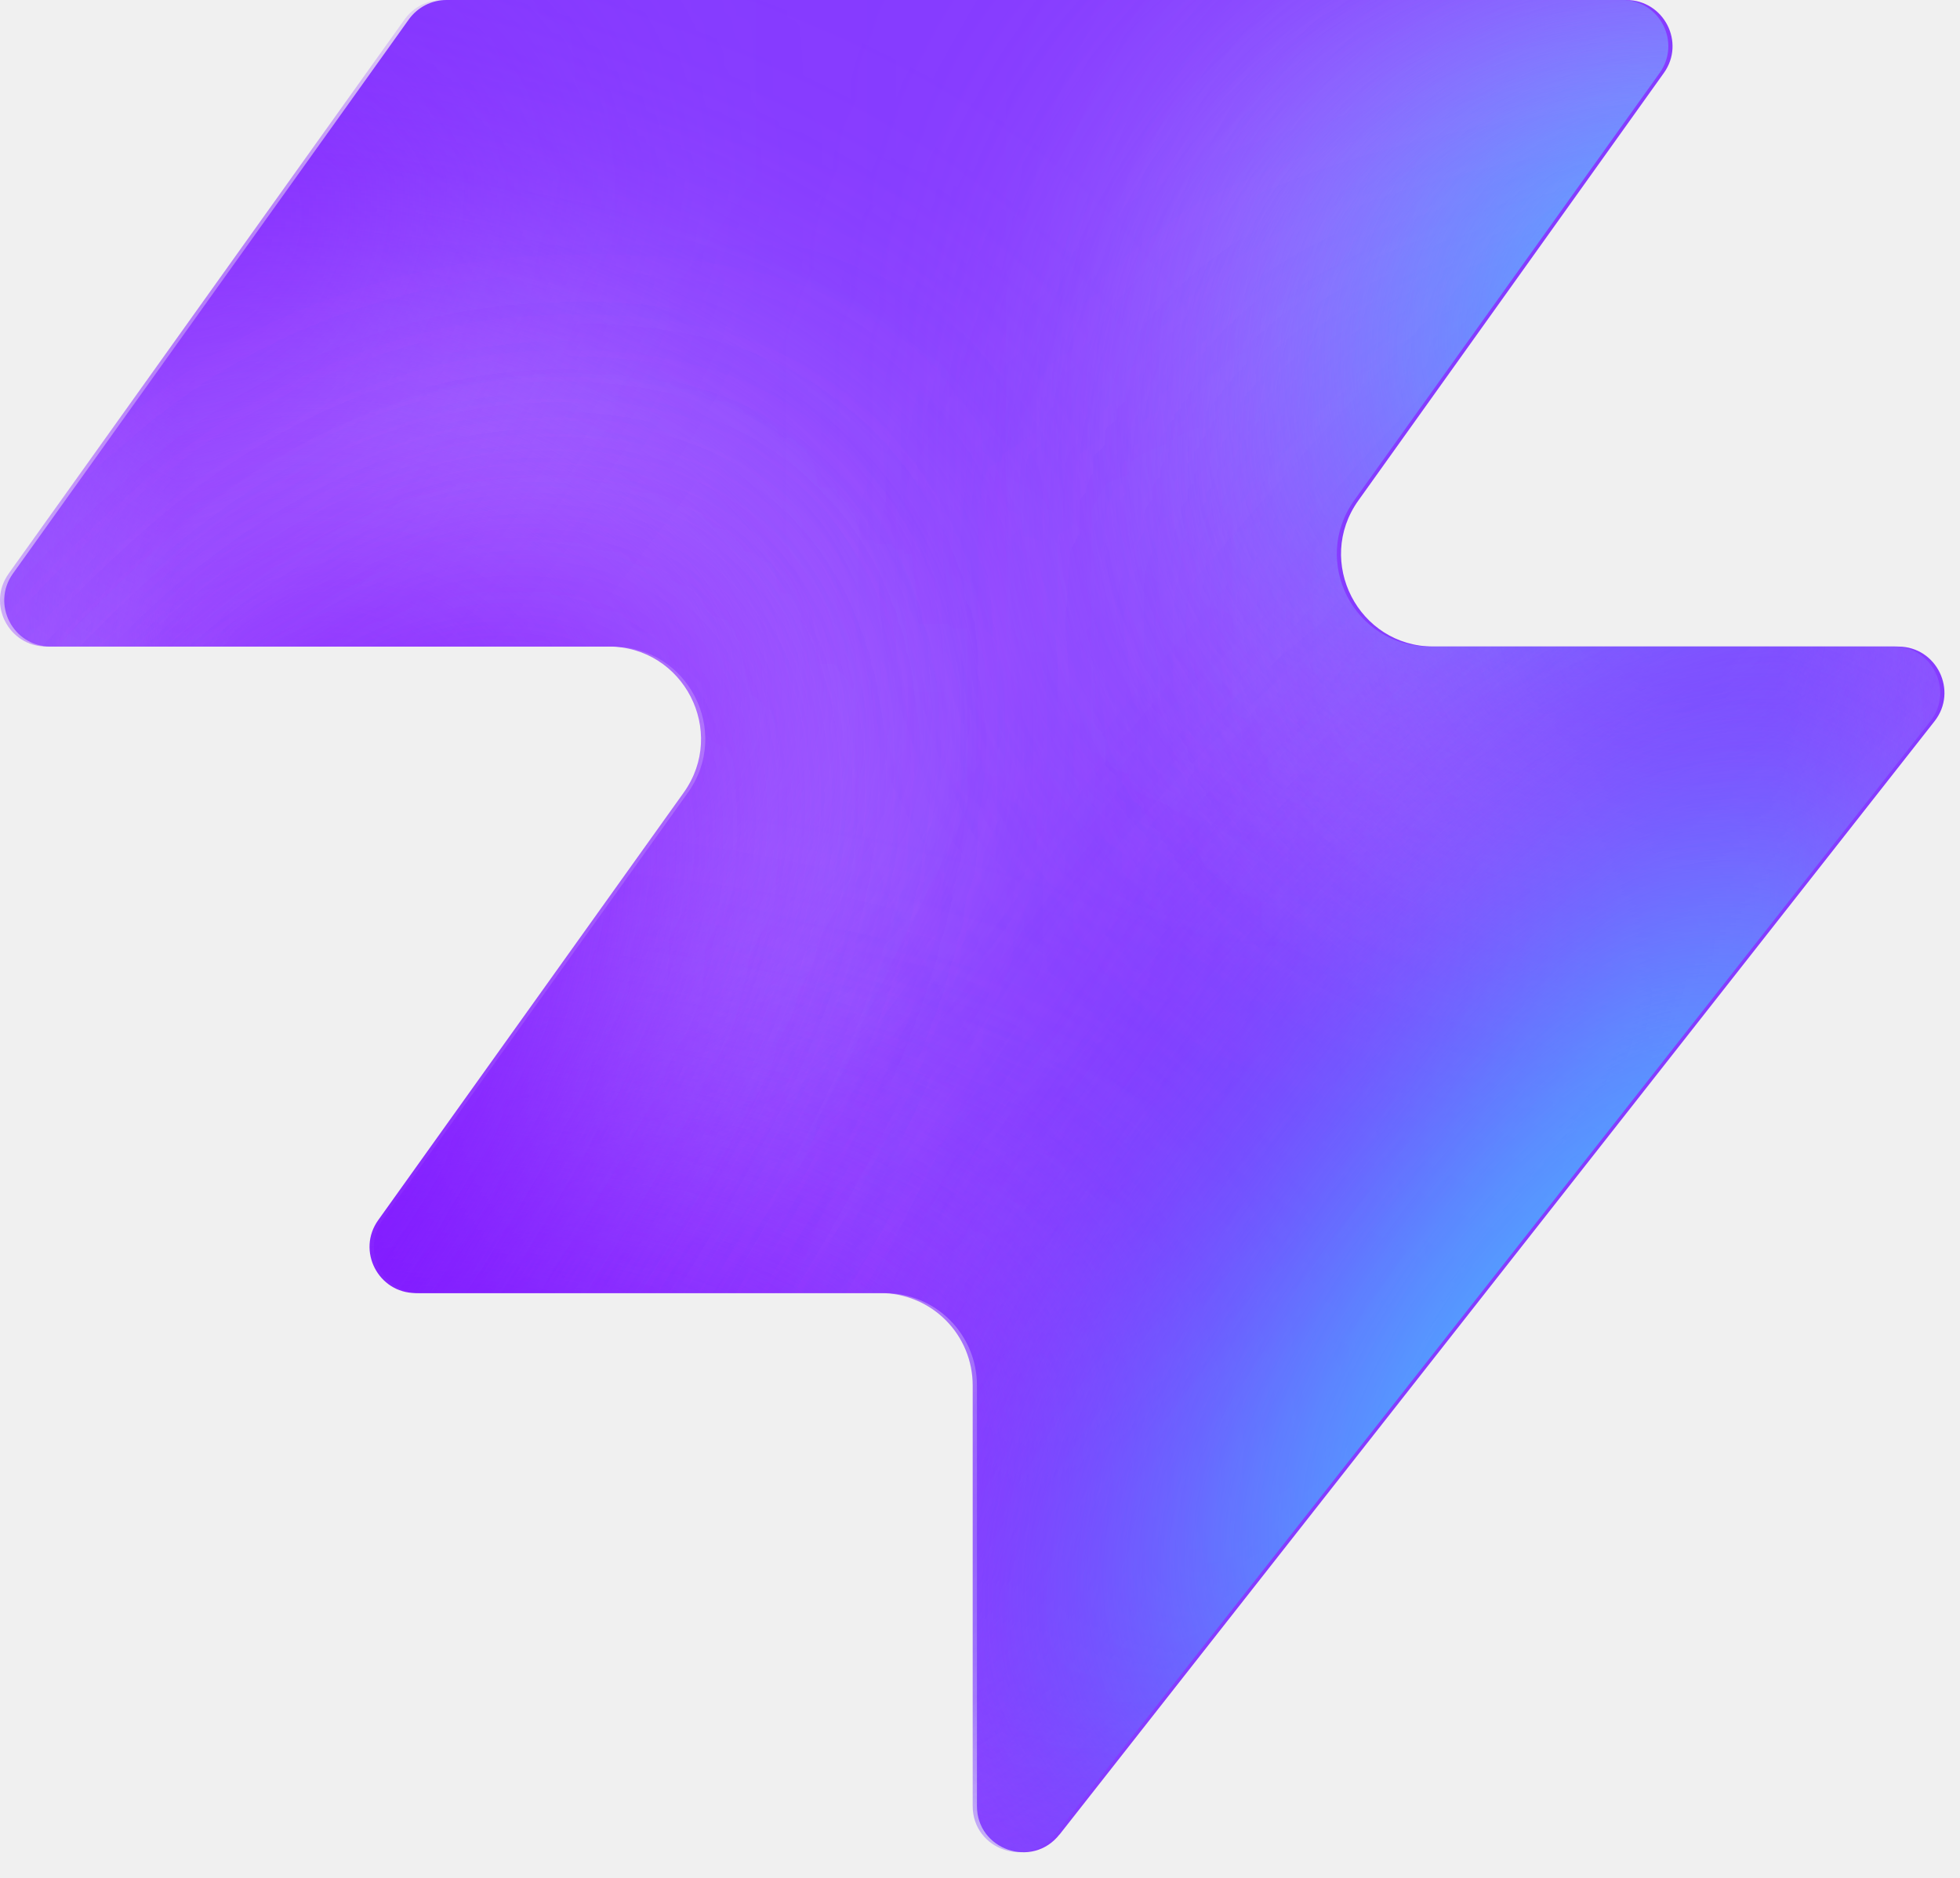
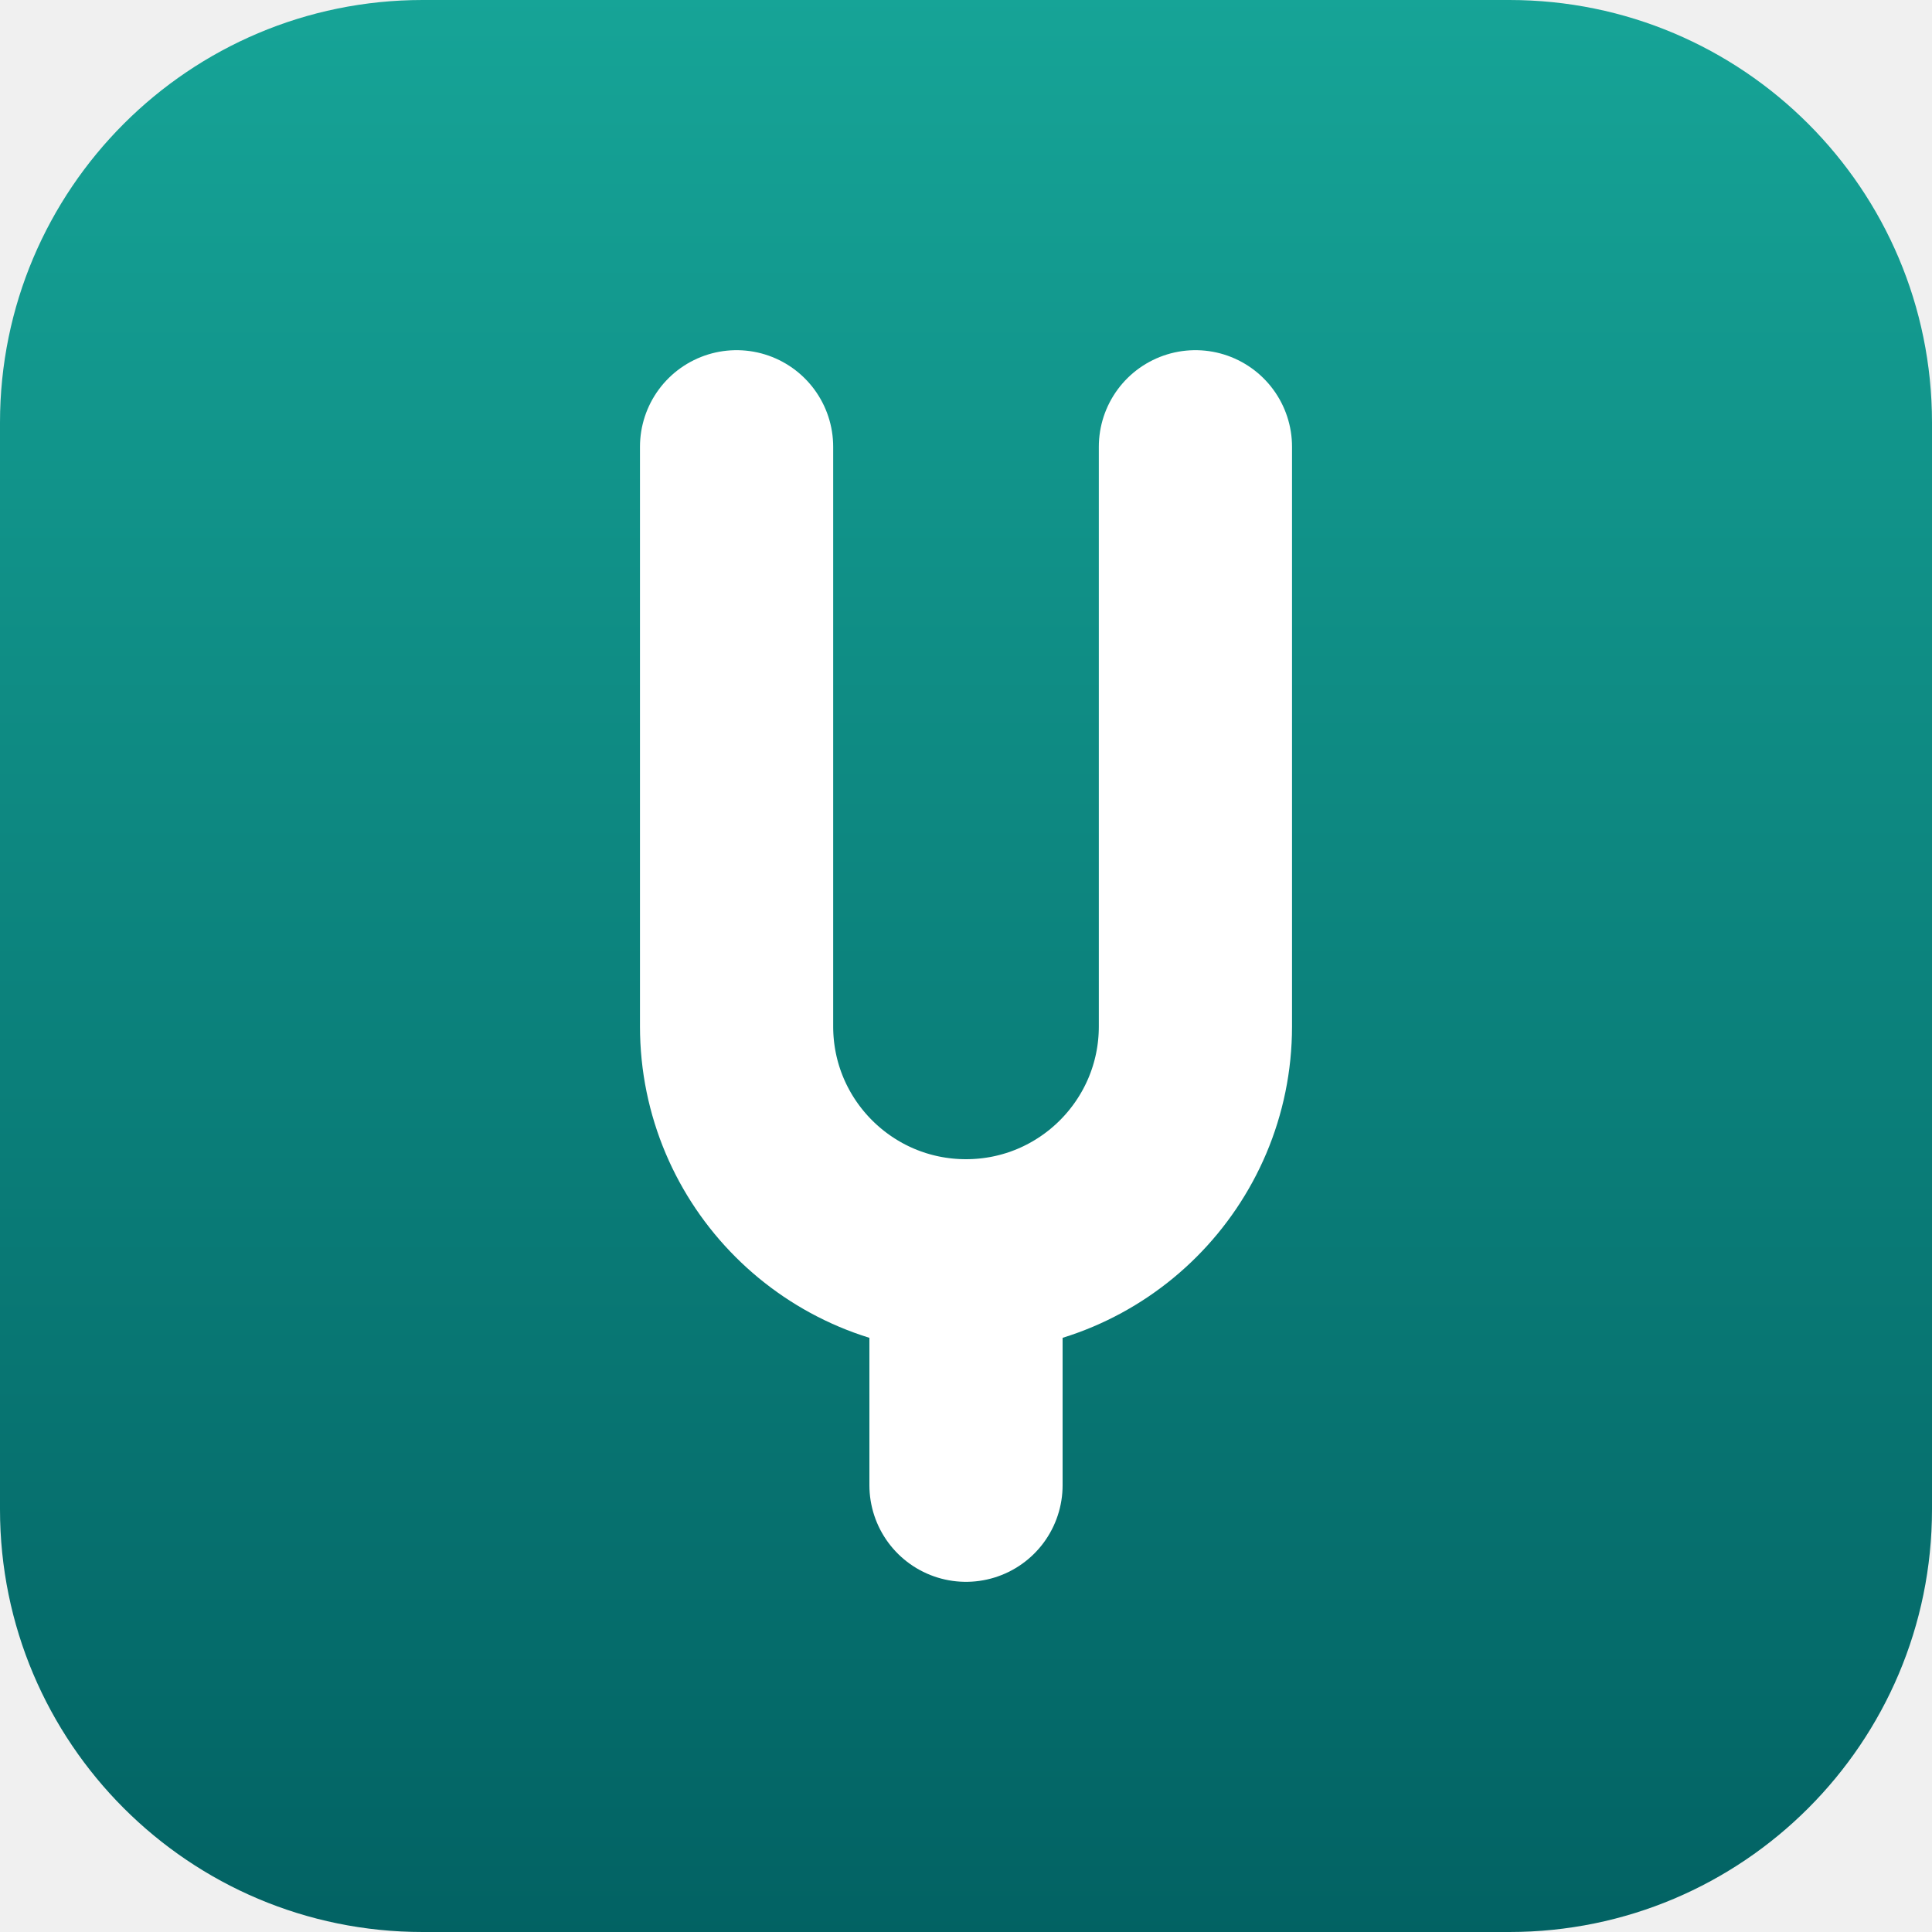
- <svg xmlns="http://www.w3.org/2000/svg" width="48" height="46" fill="none" viewBox="0 0 48 46">
-   <path fill="#863bff" d="M25.946 44.938c-.664.845-2.021.375-2.021-.698V33.937a2.26 2.26 0 0 0-2.262-2.262H10.287c-.92 0-1.456-1.04-.92-1.788l7.48-10.471c1.07-1.497 0-3.578-1.842-3.578H1.237c-.92 0-1.456-1.04-.92-1.788L10.013.474c.214-.297.556-.474.92-.474h28.894c.92 0 1.456 1.04.92 1.788l-7.48 10.471c-1.07 1.498 0 3.579 1.842 3.579h11.377c.943 0 1.473 1.088.89 1.83L25.947 44.94z" style="fill:#863bff;fill:color(display-p3 .525 .23 1);fill-opacity:1" />
-   <mask id="a" width="48" height="46" x="0" y="0" maskUnits="userSpaceOnUse" style="mask-type:alpha">
-     <path fill="#000" d="M25.842 44.938c-.664.844-2.021.375-2.021-.698V33.937a2.26 2.26 0 0 0-2.262-2.262H10.183c-.92 0-1.456-1.04-.92-1.788l7.48-10.471c1.07-1.498 0-3.579-1.842-3.579H1.133c-.92 0-1.456-1.04-.92-1.787L9.91.473c.214-.297.556-.474.92-.474h28.894c.92 0 1.456 1.04.92 1.788l-7.48 10.471c-1.07 1.498 0 3.578 1.842 3.578h11.377c.943 0 1.473 1.088.89 1.832L25.843 44.94z" style="fill:#000;fill-opacity:1" />
-   </mask>
-   <g mask="url(#a)">
-     <g filter="url(#b)">
-       <ellipse cx="5.508" cy="14.704" fill="#ede6ff" rx="5.508" ry="14.704" style="fill:#ede6ff;fill:color(display-p3 .927 .903 1);fill-opacity:1" transform="matrix(.00324 1 1 -.00324 -4.47 31.516)" />
-     </g>
-     <g filter="url(#c)">
-       <ellipse cx="10.399" cy="29.851" fill="#ede6ff" rx="10.399" ry="29.851" style="fill:#ede6ff;fill:color(display-p3 .927 .903 1);fill-opacity:1" transform="matrix(.00324 1 1 -.00324 -39.328 7.883)" />
-     </g>
-     <g filter="url(#d)">
-       <ellipse cx="5.508" cy="30.487" fill="#7e14ff" rx="5.508" ry="30.487" style="fill:#7e14ff;fill:color(display-p3 .492 .077 1);fill-opacity:1" transform="rotate(89.814 -25.913 -14.639)scale(1 -1)" />
-     </g>
-     <g filter="url(#e)">
-       <ellipse cx="5.508" cy="30.599" fill="#7e14ff" rx="5.508" ry="30.599" style="fill:#7e14ff;fill:color(display-p3 .492 .077 1);fill-opacity:1" transform="rotate(89.814 -32.644 -3.334)scale(1 -1)" />
-     </g>
-     <g filter="url(#f)">
-       <ellipse cx="5.508" cy="30.599" fill="#7e14ff" rx="5.508" ry="30.599" style="fill:#7e14ff;fill:color(display-p3 .492 .077 1);fill-opacity:1" transform="matrix(.00324 1 1 -.00324 -34.34 30.47)" />
-     </g>
-     <g filter="url(#g)">
-       <ellipse cx="14.072" cy="22.078" fill="#ede6ff" rx="14.072" ry="22.078" style="fill:#ede6ff;fill:color(display-p3 .927 .903 1);fill-opacity:1" transform="rotate(93.35 24.506 48.493)scale(-1 1)" />
-     </g>
-     <g filter="url(#h)">
-       <ellipse cx="3.47" cy="21.501" fill="#7e14ff" rx="3.47" ry="21.501" style="fill:#7e14ff;fill:color(display-p3 .492 .077 1);fill-opacity:1" transform="rotate(89.009 28.708 47.59)scale(-1 1)" />
-     </g>
-     <g filter="url(#i)">
-       <ellipse cx="3.47" cy="21.501" fill="#7e14ff" rx="3.47" ry="21.501" style="fill:#7e14ff;fill:color(display-p3 .492 .077 1);fill-opacity:1" transform="rotate(89.009 28.708 47.59)scale(-1 1)" />
-     </g>
-     <g filter="url(#j)">
-       <ellipse cx=".387" cy="8.972" fill="#7e14ff" rx="4.407" ry="29.108" style="fill:#7e14ff;fill:color(display-p3 .492 .077 1);fill-opacity:1" transform="rotate(39.51 .387 8.972)" />
-     </g>
-     <g filter="url(#k)">
-       <ellipse cx="47.523" cy="-6.092" fill="#7e14ff" rx="4.407" ry="29.108" style="fill:#7e14ff;fill:color(display-p3 .492 .077 1);fill-opacity:1" transform="rotate(37.892 47.523 -6.092)" />
-     </g>
-     <g filter="url(#l)">
-       <ellipse cx="41.412" cy="6.333" fill="#47bfff" rx="5.971" ry="9.665" style="fill:#47bfff;fill:color(display-p3 .28 .748 1);fill-opacity:1" transform="rotate(37.892 41.412 6.333)" />
-     </g>
-     <g filter="url(#m)">
-       <ellipse cx="-1.879" cy="38.332" fill="#7e14ff" rx="4.407" ry="29.108" style="fill:#7e14ff;fill:color(display-p3 .492 .077 1);fill-opacity:1" transform="rotate(37.892 -1.88 38.332)" />
-     </g>
-     <g filter="url(#n)">
-       <ellipse cx="-1.879" cy="38.332" fill="#7e14ff" rx="4.407" ry="29.108" style="fill:#7e14ff;fill:color(display-p3 .492 .077 1);fill-opacity:1" transform="rotate(37.892 -1.88 38.332)" />
-     </g>
-     <g filter="url(#o)">
-       <ellipse cx="35.651" cy="29.907" fill="#7e14ff" rx="4.407" ry="29.108" style="fill:#7e14ff;fill:color(display-p3 .492 .077 1);fill-opacity:1" transform="rotate(37.892 35.651 29.907)" />
-     </g>
-     <g filter="url(#p)">
-       <ellipse cx="38.418" cy="32.4" fill="#47bfff" rx="5.971" ry="15.297" style="fill:#47bfff;fill:color(display-p3 .28 .748 1);fill-opacity:1" transform="rotate(37.892 38.418 32.4)" />
-     </g>
+ <svg xmlns="http://www.w3.org/2000/svg" viewBox="0 0 64 64">
+   <defs>
+     <linearGradient id="brand" x1="0" y1="0" x2="0" y2="1">
+       <stop offset="0" stop-color="#16A497" />
+       <stop offset="1" stop-color="#026263" />
+     </linearGradient>
+   </defs>
+   <rect width="64" height="64" rx="14" fill="url(#brand)" />
+   <g transform="translate(8 8) scale(2)" fill="none" stroke="#FFFFFF" stroke-width="3.2" stroke-linecap="round">
+     <path d="M8.2 3.4 V13 a3.8 3.8 0 0 0 7.6 0 V3.4" />
+     <path d="M12 16.8 V20.6" />
  </g>
-   <defs>
-     <filter id="b" width="60.045" height="41.654" x="-19.77" y="16.149" color-interpolation-filters="sRGB" filterUnits="userSpaceOnUse">
-       <feFlood flood-opacity="0" result="BackgroundImageFix" />
-       <feBlend in="SourceGraphic" in2="BackgroundImageFix" result="shape" />
-       <feGaussianBlur result="effect1_foregroundBlur_2002_17158" stdDeviation="7.659" />
-     </filter>
-     <filter id="c" width="90.34" height="51.437" x="-54.613" y="-7.533" color-interpolation-filters="sRGB" filterUnits="userSpaceOnUse">
-       <feFlood flood-opacity="0" result="BackgroundImageFix" />
-       <feBlend in="SourceGraphic" in2="BackgroundImageFix" result="shape" />
-       <feGaussianBlur result="effect1_foregroundBlur_2002_17158" stdDeviation="7.659" />
-     </filter>
-     <filter id="d" width="79.355" height="29.4" x="-49.64" y="2.03" color-interpolation-filters="sRGB" filterUnits="userSpaceOnUse">
-       <feFlood flood-opacity="0" result="BackgroundImageFix" />
-       <feBlend in="SourceGraphic" in2="BackgroundImageFix" result="shape" />
-       <feGaussianBlur result="effect1_foregroundBlur_2002_17158" stdDeviation="4.596" />
-     </filter>
-     <filter id="e" width="79.579" height="29.4" x="-45.045" y="20.029" color-interpolation-filters="sRGB" filterUnits="userSpaceOnUse">
-       <feFlood flood-opacity="0" result="BackgroundImageFix" />
-       <feBlend in="SourceGraphic" in2="BackgroundImageFix" result="shape" />
-       <feGaussianBlur result="effect1_foregroundBlur_2002_17158" stdDeviation="4.596" />
-     </filter>
-     <filter id="f" width="79.579" height="29.4" x="-43.513" y="21.178" color-interpolation-filters="sRGB" filterUnits="userSpaceOnUse">
-       <feFlood flood-opacity="0" result="BackgroundImageFix" />
-       <feBlend in="SourceGraphic" in2="BackgroundImageFix" result="shape" />
-       <feGaussianBlur result="effect1_foregroundBlur_2002_17158" stdDeviation="4.596" />
-     </filter>
-     <filter id="g" width="74.749" height="58.852" x="15.756" y="-17.901" color-interpolation-filters="sRGB" filterUnits="userSpaceOnUse">
-       <feFlood flood-opacity="0" result="BackgroundImageFix" />
-       <feBlend in="SourceGraphic" in2="BackgroundImageFix" result="shape" />
-       <feGaussianBlur result="effect1_foregroundBlur_2002_17158" stdDeviation="7.659" />
-     </filter>
-     <filter id="h" width="61.377" height="25.362" x="23.548" y="2.284" color-interpolation-filters="sRGB" filterUnits="userSpaceOnUse">
-       <feFlood flood-opacity="0" result="BackgroundImageFix" />
-       <feBlend in="SourceGraphic" in2="BackgroundImageFix" result="shape" />
-       <feGaussianBlur result="effect1_foregroundBlur_2002_17158" stdDeviation="4.596" />
-     </filter>
-     <filter id="i" width="61.377" height="25.362" x="23.548" y="2.284" color-interpolation-filters="sRGB" filterUnits="userSpaceOnUse">
-       <feFlood flood-opacity="0" result="BackgroundImageFix" />
-       <feBlend in="SourceGraphic" in2="BackgroundImageFix" result="shape" />
-       <feGaussianBlur result="effect1_foregroundBlur_2002_17158" stdDeviation="4.596" />
-     </filter>
-     <filter id="j" width="56.045" height="63.649" x="-27.636" y="-22.853" color-interpolation-filters="sRGB" filterUnits="userSpaceOnUse">
-       <feFlood flood-opacity="0" result="BackgroundImageFix" />
-       <feBlend in="SourceGraphic" in2="BackgroundImageFix" result="shape" />
-       <feGaussianBlur result="effect1_foregroundBlur_2002_17158" stdDeviation="4.596" />
-     </filter>
-     <filter id="k" width="54.814" height="64.646" x="20.116" y="-38.415" color-interpolation-filters="sRGB" filterUnits="userSpaceOnUse">
-       <feFlood flood-opacity="0" result="BackgroundImageFix" />
-       <feBlend in="SourceGraphic" in2="BackgroundImageFix" result="shape" />
-       <feGaussianBlur result="effect1_foregroundBlur_2002_17158" stdDeviation="4.596" />
-     </filter>
-     <filter id="l" width="33.541" height="35.313" x="24.641" y="-11.323" color-interpolation-filters="sRGB" filterUnits="userSpaceOnUse">
-       <feFlood flood-opacity="0" result="BackgroundImageFix" />
-       <feBlend in="SourceGraphic" in2="BackgroundImageFix" result="shape" />
-       <feGaussianBlur result="effect1_foregroundBlur_2002_17158" stdDeviation="4.596" />
-     </filter>
-     <filter id="m" width="54.814" height="64.646" x="-29.286" y="6.009" color-interpolation-filters="sRGB" filterUnits="userSpaceOnUse">
-       <feFlood flood-opacity="0" result="BackgroundImageFix" />
-       <feBlend in="SourceGraphic" in2="BackgroundImageFix" result="shape" />
-       <feGaussianBlur result="effect1_foregroundBlur_2002_17158" stdDeviation="4.596" />
-     </filter>
-     <filter id="n" width="54.814" height="64.646" x="-29.286" y="6.009" color-interpolation-filters="sRGB" filterUnits="userSpaceOnUse">
-       <feFlood flood-opacity="0" result="BackgroundImageFix" />
-       <feBlend in="SourceGraphic" in2="BackgroundImageFix" result="shape" />
-       <feGaussianBlur result="effect1_foregroundBlur_2002_17158" stdDeviation="4.596" />
-     </filter>
-     <filter id="o" width="54.814" height="64.646" x="8.244" y="-2.416" color-interpolation-filters="sRGB" filterUnits="userSpaceOnUse">
-       <feFlood flood-opacity="0" result="BackgroundImageFix" />
-       <feBlend in="SourceGraphic" in2="BackgroundImageFix" result="shape" />
-       <feGaussianBlur result="effect1_foregroundBlur_2002_17158" stdDeviation="4.596" />
-     </filter>
-     <filter id="p" width="39.409" height="43.623" x="18.713" y="10.588" color-interpolation-filters="sRGB" filterUnits="userSpaceOnUse">
-       <feFlood flood-opacity="0" result="BackgroundImageFix" />
-       <feBlend in="SourceGraphic" in2="BackgroundImageFix" result="shape" />
-       <feGaussianBlur result="effect1_foregroundBlur_2002_17158" stdDeviation="4.596" />
-     </filter>
-   </defs>
</svg>
